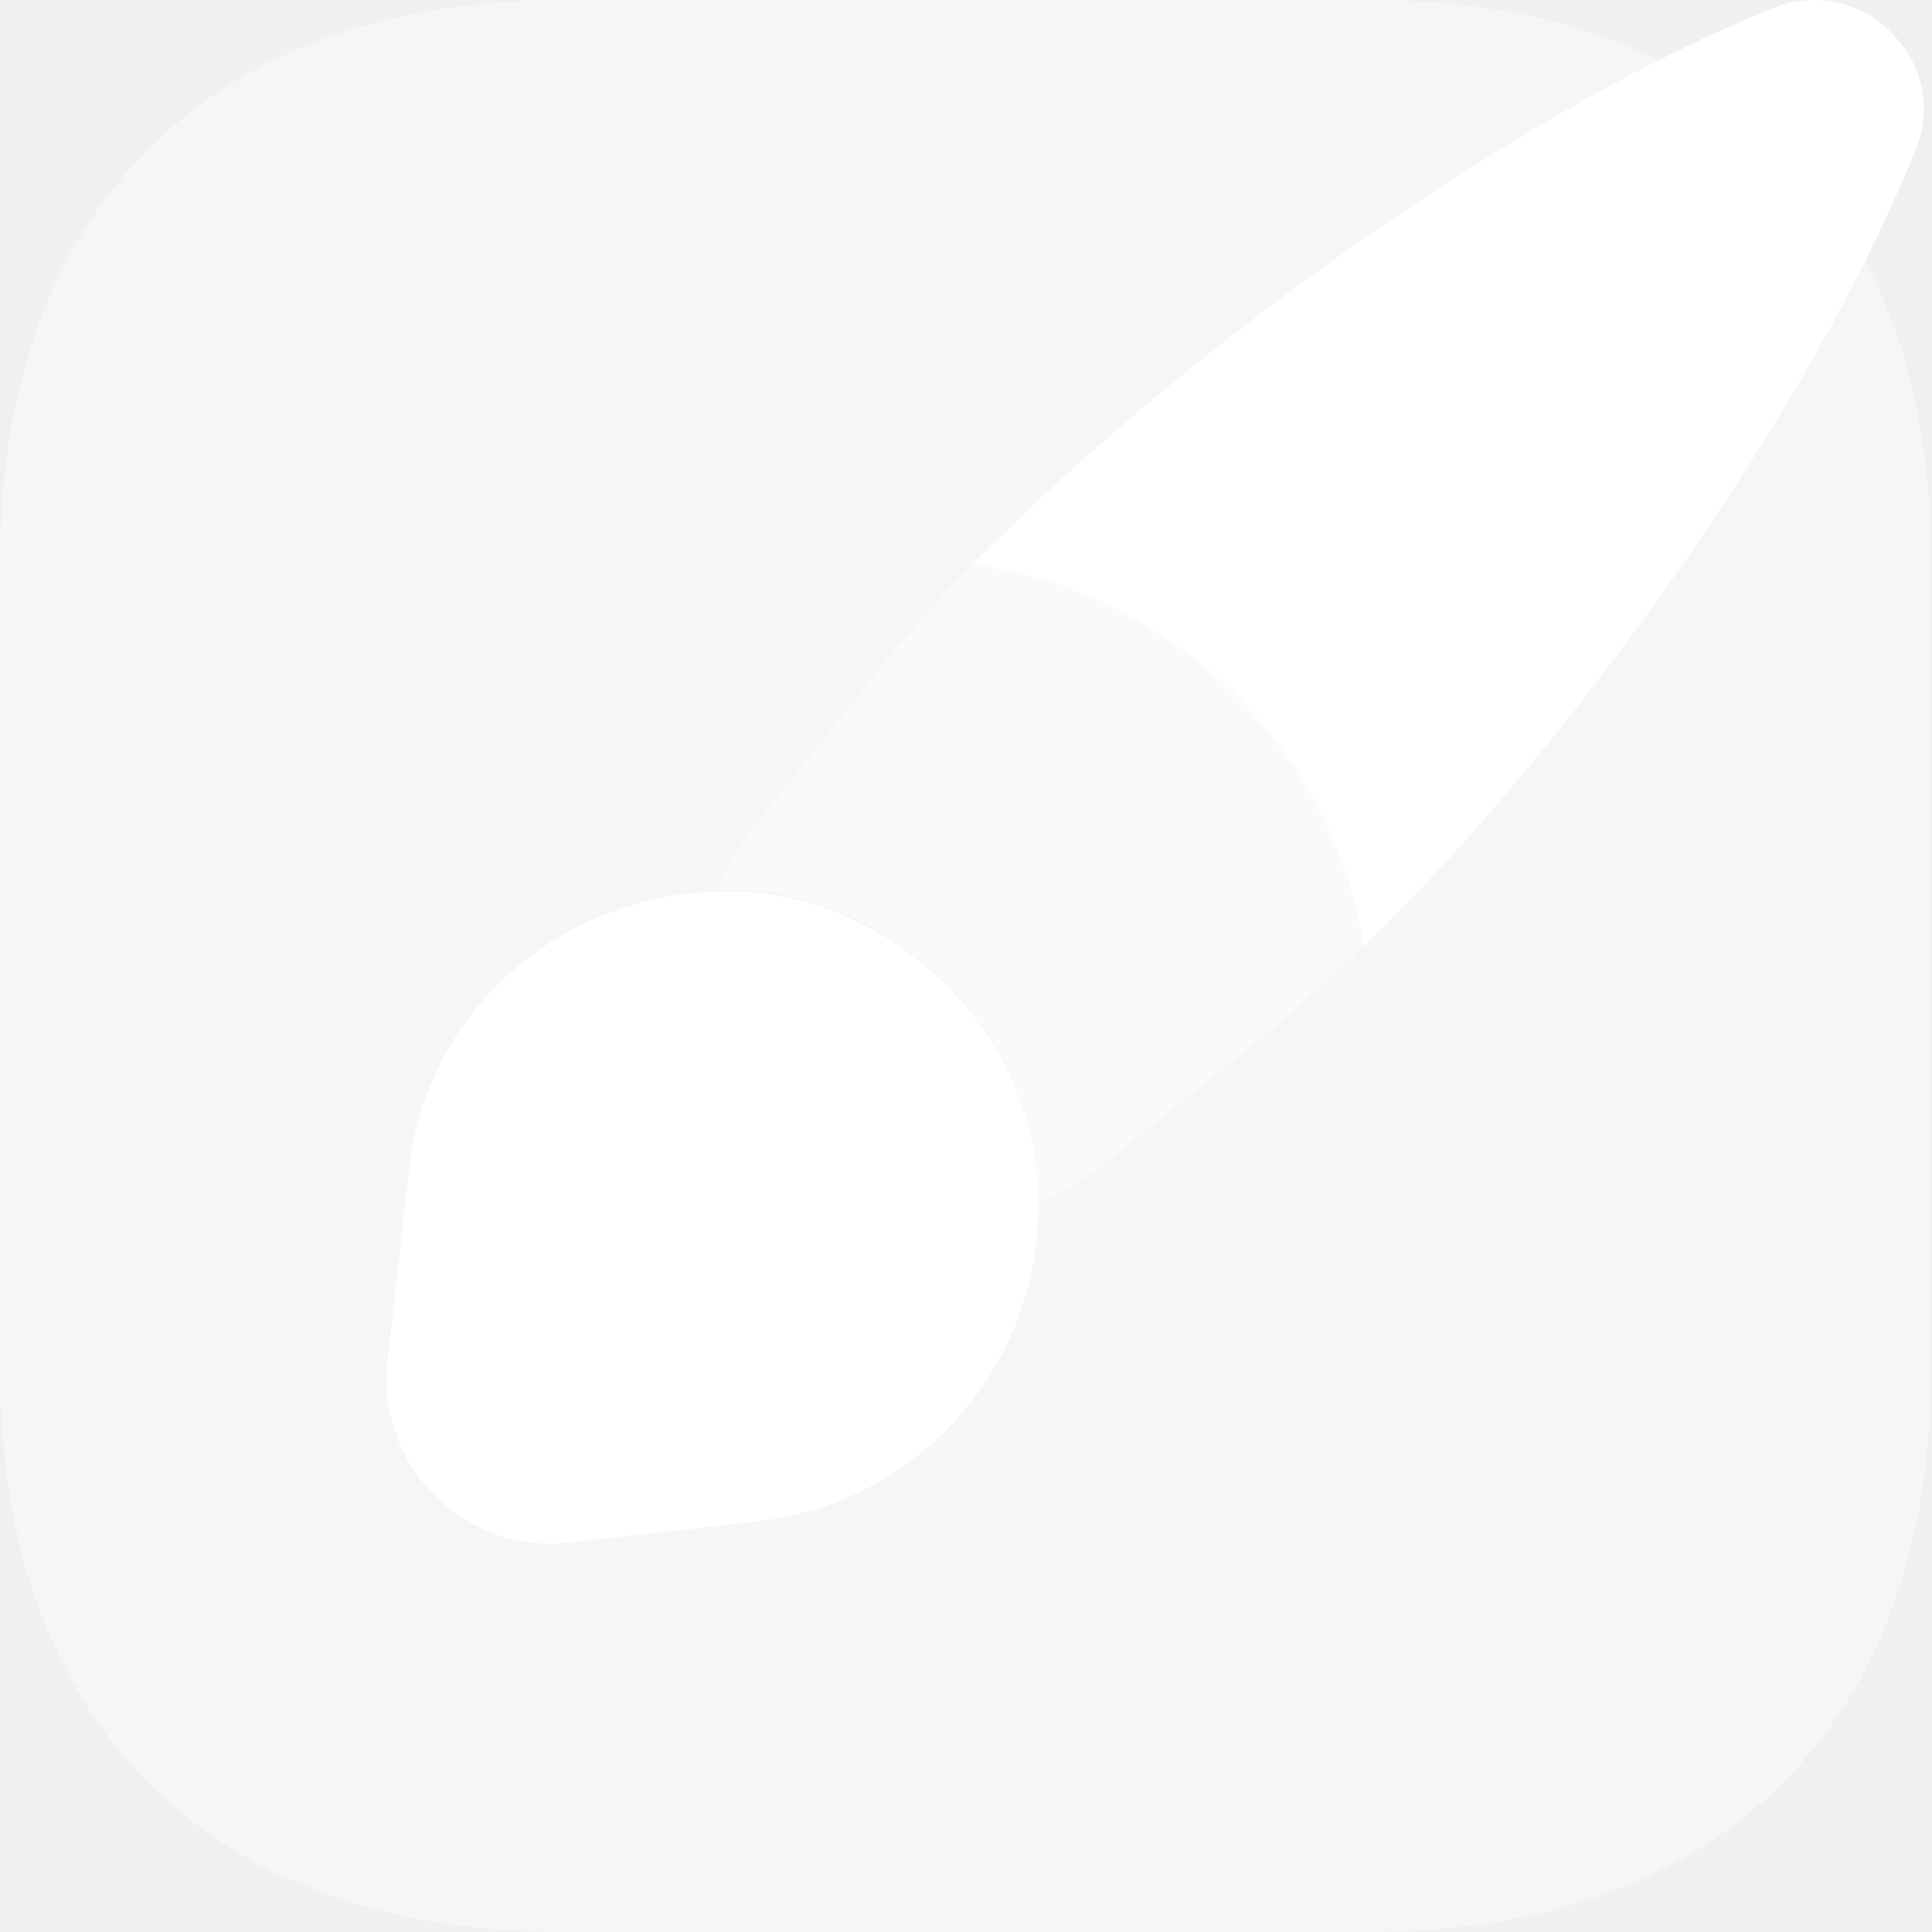
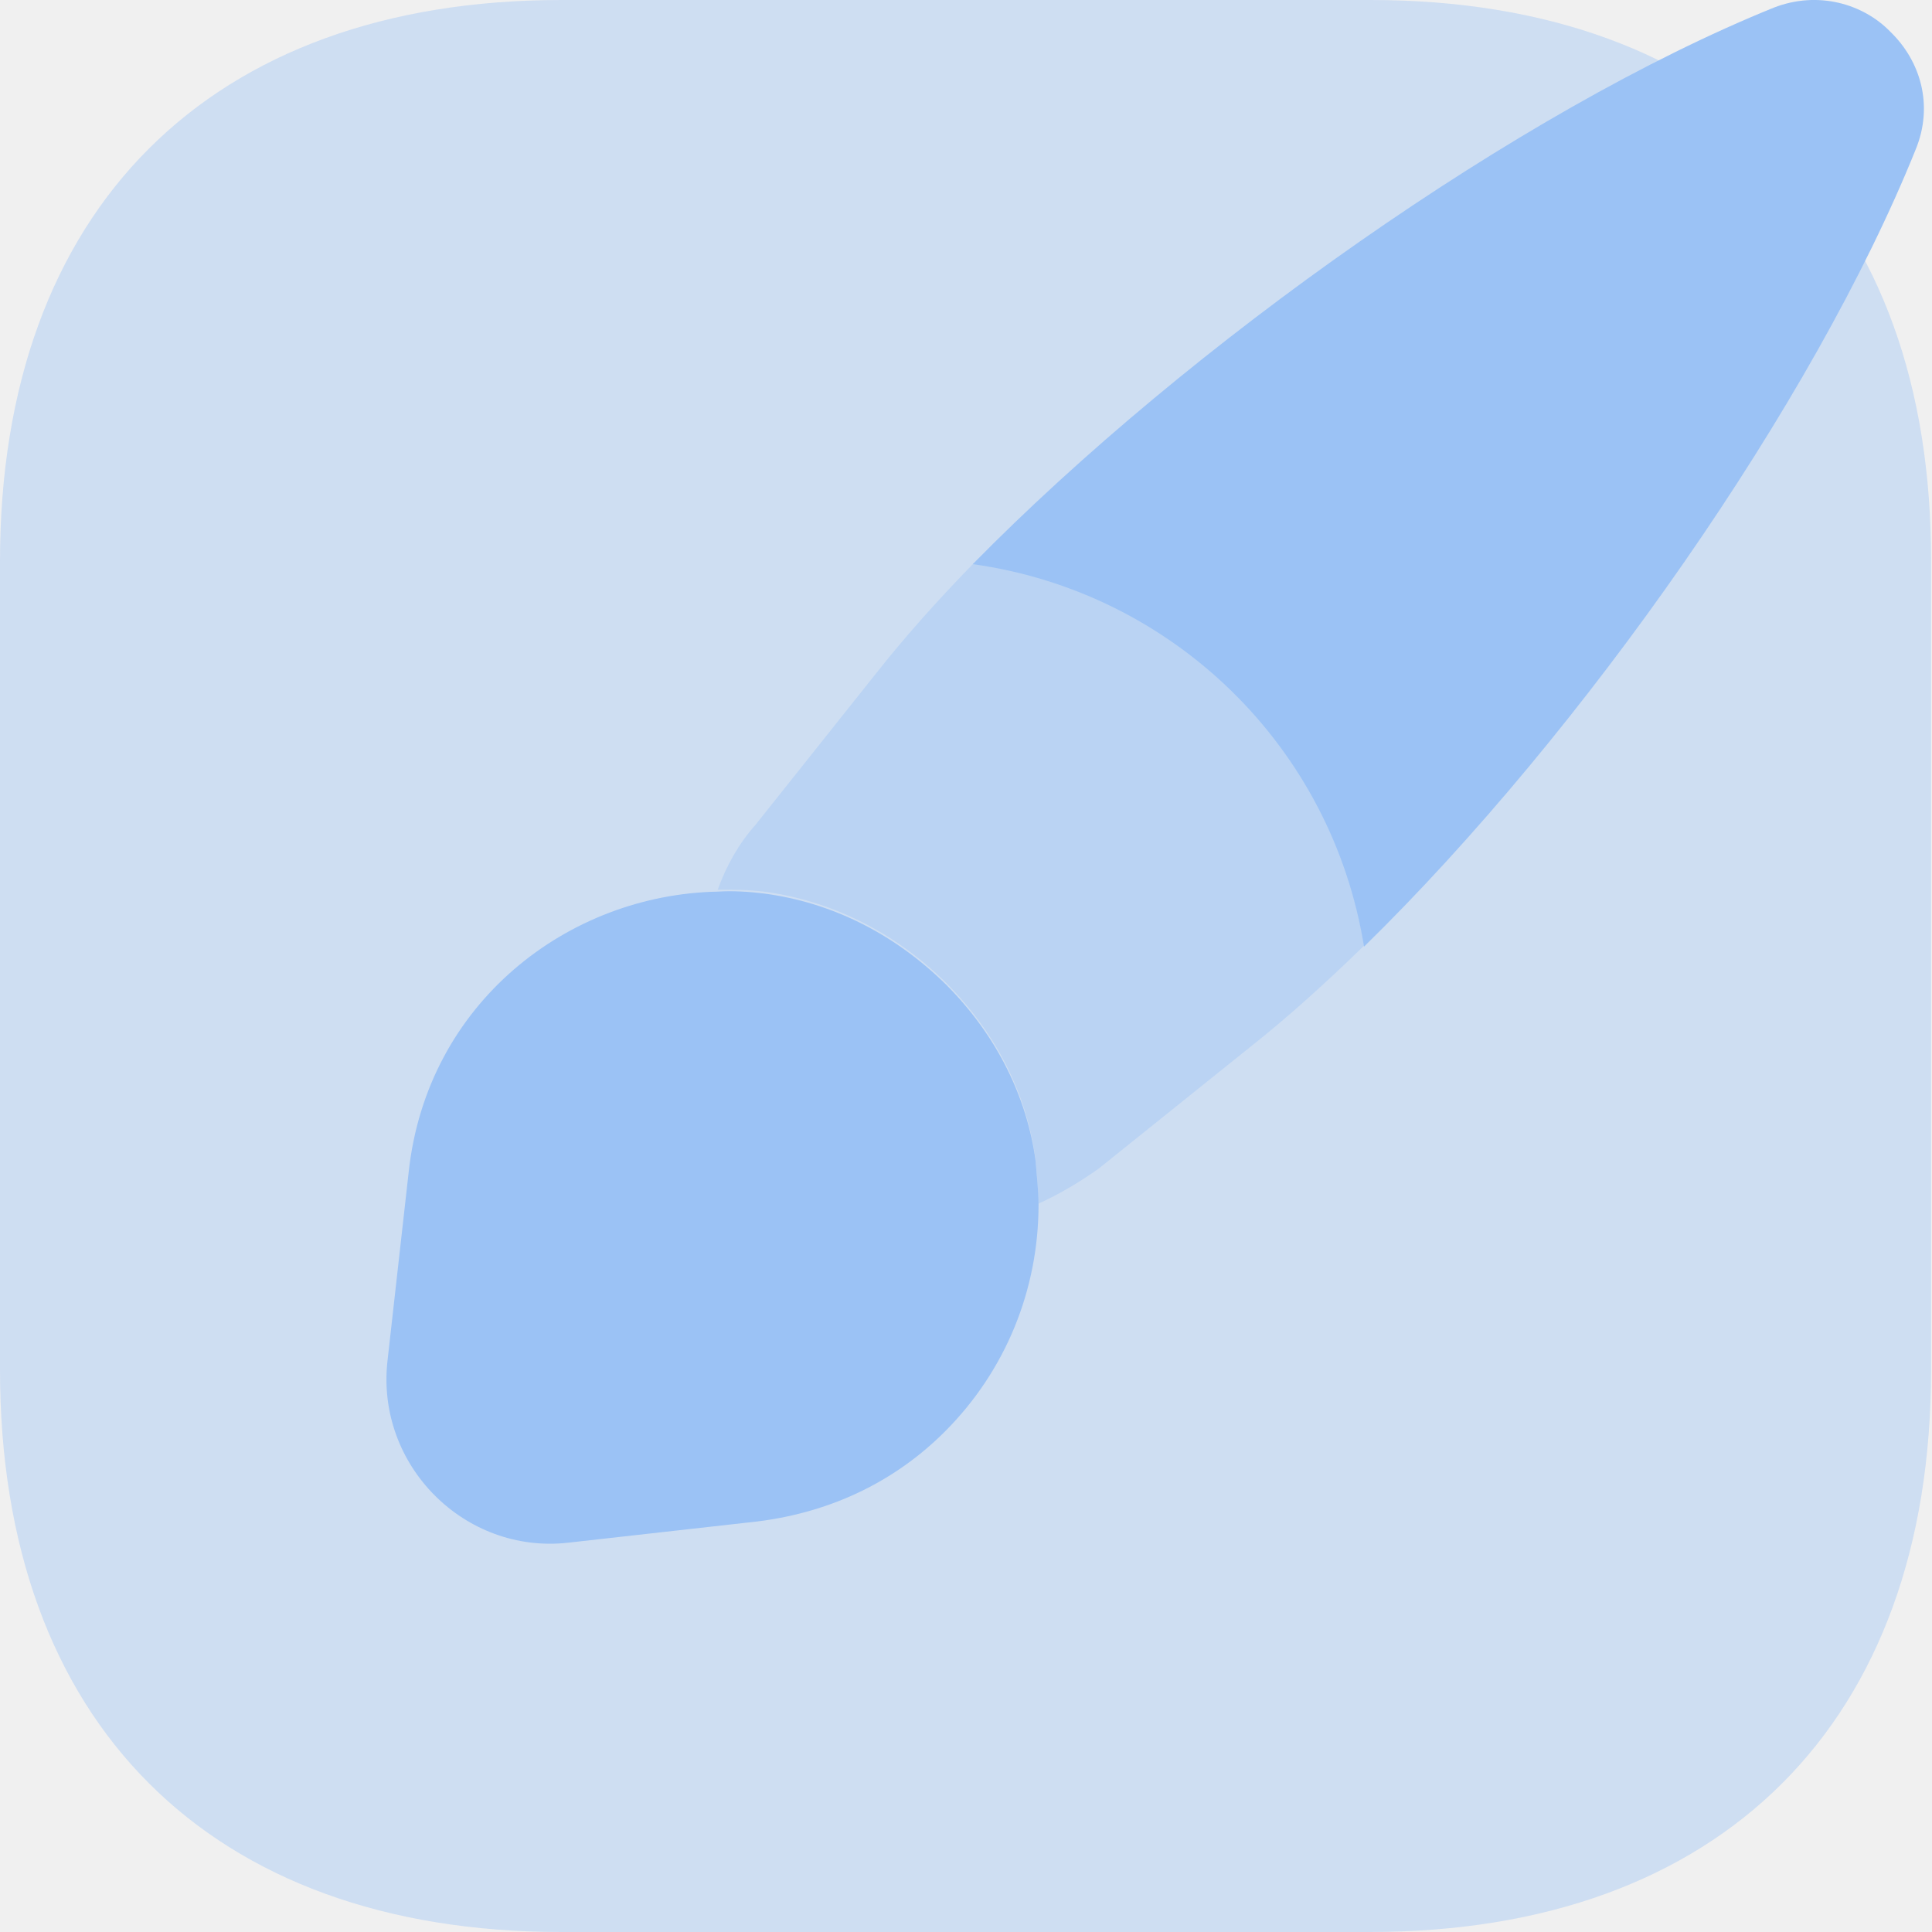
<svg xmlns="http://www.w3.org/2000/svg" width="80" height="80" viewBox="0 0 20 20" fill="none">
  <g id="SVGRepo_bgCarrier" stroke-width="0" />
  <g id="SVGRepo_tracerCarrier" stroke-linecap="round" stroke-linejoin="round" />
  <g id="SVGRepo_iconCarrier">
-     <path opacity="0.4" d="M14.19 0H5.81C2.17 0 0 2.17 0 5.81V14.18C0 17.83 2.17 20 5.81 20H14.18C17.82 20 19.99 17.83 19.99 14.19V5.81C20 2.17 17.83 0 14.19 0Z" fill="#ffffff" />
-     <path d="M19.83 1.55C18.78 4.16 16.4 7.57 14.12 9.8C13.79 7.74 12.15 6.13 10.07 5.84C12.31 3.56 15.74 1.14 18.36 0.08C18.82 -0.1 19.29 0.04 19.57 0.33C19.88 0.63 20.02 1.09 19.83 1.55Z" fill="#ffffff" />
-     <path opacity="0.4" d="M14.12 9.79C13.72 10.18 13.32 10.54 12.94 10.84L11.37 12.1C11.17 12.24 10.97 12.36 10.75 12.46C10.75 12.31 10.73 12.16 10.72 12C10.63 11.34 10.33 10.71 9.79 10.17C9.24 9.63 8.58 9.32 7.91 9.23C7.75 9.21 7.58 9.21 7.43 9.21C7.52 8.96 7.65 8.73 7.82 8.54L9.07 6.97C9.37 6.59 9.71 6.21 10.08 5.83C12.15 6.12 13.8 7.74 14.12 9.79Z" fill="#ffffff" />
-     <path d="M10.751 12.47C10.751 13.35 10.411 14.19 9.781 14.82C9.291 15.31 8.641 15.65 7.841 15.75L5.881 15.97C4.811 16.09 3.891 15.17 4.011 14.09L4.231 12.13C4.421 10.38 5.881 9.26 7.431 9.23C7.581 9.22 7.751 9.23 7.911 9.25C8.591 9.34 9.241 9.65 9.791 10.19C10.321 10.72 10.631 11.36 10.721 12.02C10.731 12.17 10.751 12.32 10.751 12.47Z" fill="#ffffff" />
+     <path opacity="0.4" d="M14.19 0H5.81C2.17 0 0 2.17 0 5.81V14.18C0 17.83 2.17 20 5.81 20H14.18C17.82 20 19.99 17.83 19.99 14.19V5.81C20 2.17 17.83 0 14.19 0Z" fill="#9bc2f5" />
+     <path d="M19.83 1.55C18.78 4.16 16.4 7.57 14.12 9.8C13.79 7.74 12.15 6.13 10.07 5.84C12.31 3.56 15.74 1.14 18.36 0.08C18.82 -0.1 19.29 0.04 19.57 0.33C19.88 0.63 20.02 1.09 19.83 1.55Z" fill="#9bc2f5" />
+     <path opacity="0.4" d="M14.12 9.79C13.72 10.18 13.32 10.54 12.94 10.84L11.37 12.1C11.17 12.24 10.97 12.36 10.75 12.46C10.75 12.31 10.73 12.16 10.72 12C10.63 11.34 10.33 10.71 9.79 10.17C9.24 9.63 8.58 9.32 7.91 9.23C7.75 9.21 7.58 9.21 7.43 9.21C7.52 8.96 7.65 8.73 7.82 8.54L9.07 6.97C9.37 6.59 9.71 6.21 10.08 5.83C12.15 6.12 13.8 7.74 14.12 9.79Z" fill="#9bc2f5" />
+     <path d="M10.751 12.47C10.751 13.35 10.411 14.19 9.781 14.82C9.291 15.31 8.641 15.65 7.841 15.75L5.881 15.97C4.811 16.09 3.891 15.17 4.011 14.09L4.231 12.13C4.421 10.38 5.881 9.26 7.431 9.23C7.581 9.22 7.751 9.23 7.911 9.25C8.591 9.34 9.241 9.65 9.791 10.19C10.321 10.72 10.631 11.36 10.721 12.02C10.731 12.17 10.751 12.32 10.751 12.47Z" fill="#9bc2f5" />
  </g>
</svg>
